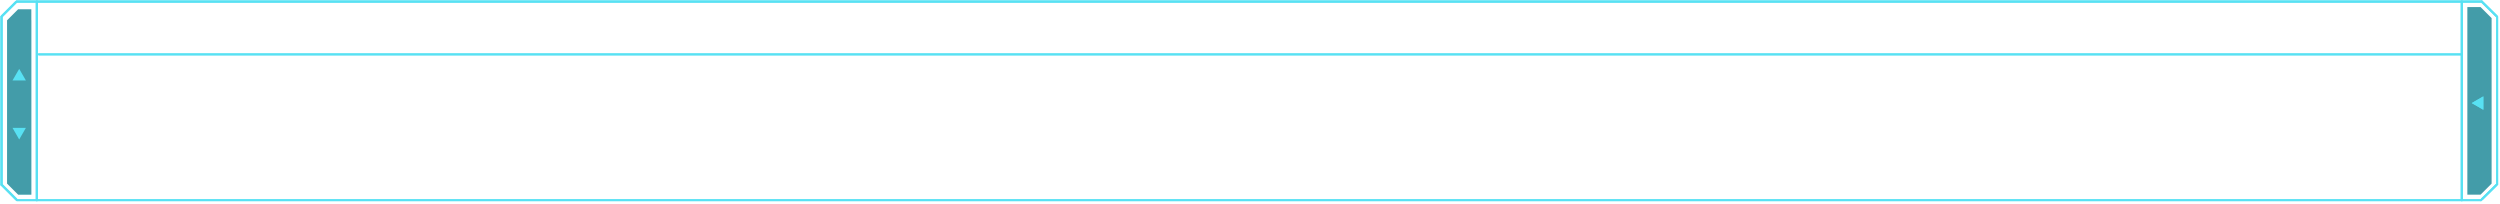
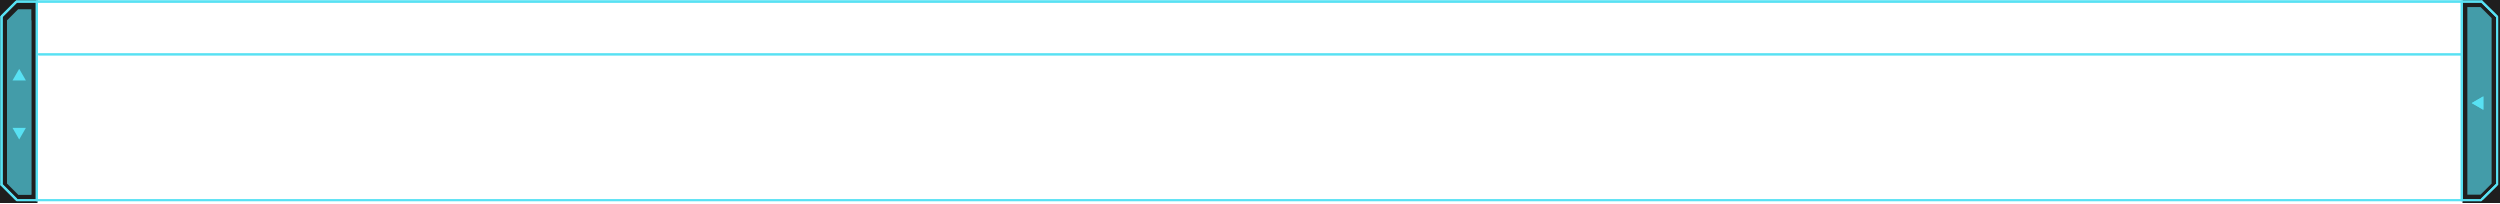
<svg xmlns="http://www.w3.org/2000/svg" width="1133" height="92" viewBox="0 0 1133 92" fill="none">
+   <rect x="0" y="0" width="17" height="92" fill="#1F1E1E" />
+   <rect x="1116" y="0" width="17" height="92" fill="#1F1E1E" />
  <path d="M1115.7 24.209C1115.98 24.209 1116.2 24.433 1116.2 24.709C1116.2 24.986 1115.98 25.209 1115.7 25.209L17.702 25.209C17.426 25.209 17.202 24.986 17.202 24.709C17.202 24.433 17.426 24.209 17.702 24.209L1115.7 24.209Z" fill="#58E1F3" />
  <path d="M16.202 0.709C16.202 0.433 16.426 0.209 16.702 0.209C16.978 0.209 17.202 0.433 17.202 0.709L17.202 90.71C17.202 90.986 16.978 91.21 16.702 91.21C16.426 91.21 16.202 90.986 16.202 90.71L16.202 0.709Z" fill="#58E1F3" />
  <path d="M0.202 7.709C0.202 7.433 0.426 7.209 0.702 7.209C0.978 7.209 1.202 7.433 1.202 7.709L1.202 83.71C1.202 83.986 0.978 84.21 0.702 84.21C0.426 84.21 0.202 83.986 0.202 83.71L0.202 7.709Z" fill="#58E1F3" />
  <path d="M6.92 0.563C7.115 0.368 7.432 0.368 7.627 0.563C7.822 0.759 7.822 1.075 7.627 1.27L1.263 7.634C1.068 7.83 0.751 7.83 0.556 7.634C0.36 7.439 0.36 7.122 0.556 6.927L6.92 0.563Z" fill="#58E1F3" />
  <path d="M0.555 84.27C0.36 84.075 0.36 83.758 0.555 83.563C0.751 83.368 1.067 83.368 1.263 83.563L7.627 89.927C7.822 90.122 7.822 90.439 7.627 90.634C7.431 90.829 7.115 90.829 6.919 90.634L0.555 84.27Z" fill="#58E1F3" />
-   <rect x="3.202" y="9.209" width="11" height="74" fill="#58E1F3" fill-opacity="0.41" />
-   <rect x="8.202" y="83.21" width="6" height="5" fill="#58E1F3" fill-opacity="0.41" />
+   <rect x="3.202" y="9.209" width="11" height="74" fill="#439CA9" />
+   <rect x="8.202" y="83.21" width="6" height="5" fill="#439CA9" />
  <path d="M8.702 31.209L11.733 36.459H5.671L8.702 31.209Z" fill="#58E1F3" />
  <path d="M8.702 63.209L11.733 57.959H5.671L8.702 63.209Z" fill="#58E1F3" />
  <path d="M1115.2 0.709C1115.2 0.433 1115.43 0.209 1115.7 0.209C1115.98 0.209 1116.2 0.433 1116.2 0.709V90.71C1116.2 90.986 1115.98 91.21 1115.7 91.21C1115.43 91.21 1115.2 90.986 1115.2 90.71V0.709Z" fill="#58E1F3" />
  <path d="M1125.27 0.559C1125.07 0.366 1124.75 0.366 1124.56 0.559C1124.36 0.752 1124.36 1.065 1124.56 1.258L1130.94 7.544C1131.13 7.737 1131.45 7.737 1131.65 7.544C1131.84 7.351 1131.84 7.038 1131.65 6.846L1125.27 0.559Z" fill="#58E1F3" />
  <path d="M1131.65 84.257C1131.84 84.065 1131.84 83.752 1131.65 83.559C1131.45 83.366 1131.13 83.366 1130.94 83.559L1124.56 89.845C1124.36 90.038 1124.36 90.351 1124.56 90.544C1124.75 90.737 1125.07 90.737 1125.27 90.544L1131.65 84.257Z" fill="#58E1F3" />
  <path d="M1132.2 7.625C1132.2 7.348 1131.98 7.125 1131.7 7.125C1131.43 7.125 1131.2 7.348 1131.2 7.625V83.423C1131.2 83.766 1131.54 84.008 1131.87 83.896C1132.07 83.826 1132.2 83.636 1132.2 83.423V7.625Z" fill="#58E1F3" />
  <path d="M1129.2 8.21V83.21L1124.2 88.21H1118.2V3.21H1124.2L1129.2 8.21Z" fill="#439CA9" />
  <path d="M1120.2 46.71L1125.45 43.679V49.741L1120.2 46.71Z" fill="#58E1F3" />
  <path d="M1124.7 0.209C1124.98 0.209 1125.2 0.433 1125.2 0.709C1125.2 0.986 1124.98 1.209 1124.7 1.209L7.702 1.209C7.426 1.209 7.202 0.986 7.202 0.709C7.202 0.433 7.426 0.209 7.702 0.209L1124.7 0.209Z" fill="#58E1F3" />
  <path d="M1124.2 90.21C1124.48 90.21 1124.7 90.434 1124.7 90.71C1124.7 90.986 1124.48 91.21 1124.2 91.21H7.702C7.426 91.21 7.202 90.986 7.202 90.71C7.202 90.434 7.426 90.21 7.702 90.21H1124.2Z" fill="#58E1F3" />
  <path d="M1116.2 24.209V24.709L17.202 24.709V24.209L1116.2 24.209Z" fill="#58E1F3" />
  <path d="M16.202 0.709C16.202 0.433 16.426 0.209 16.702 0.209C16.978 0.209 17.202 0.433 17.202 0.709L17.202 90.71C17.202 90.986 16.978 91.21 16.702 91.21C16.426 91.21 16.202 90.986 16.202 90.71L16.202 0.709Z" fill="#58E1F3" />
  <path d="M0.202 7.709C0.202 7.433 0.426 7.209 0.702 7.209C0.978 7.209 1.202 7.433 1.202 7.709L1.202 83.71C1.202 83.986 0.978 84.21 0.702 84.21C0.426 84.21 0.202 83.986 0.202 83.71L0.202 7.709Z" fill="#58E1F3" />
  <path d="M7.12 0.364C7.315 0.168 7.632 0.168 7.827 0.364C8.022 0.559 8.022 0.876 7.827 1.071L1.061 7.837C0.865 8.032 0.549 8.032 0.354 7.837C0.158 7.642 0.158 7.325 0.354 7.13L7.12 0.364Z" fill="#58E1F3" />
  <path d="M0.381 84.096C0.186 83.901 0.186 83.584 0.381 83.389C0.576 83.194 0.893 83.194 1.088 83.389L7.938 90.239C8.133 90.434 8.133 90.751 7.938 90.946C7.743 91.141 7.426 91.141 7.231 90.946L0.381 84.096Z" fill="#58E1F3" />
  <path d="M14.202 88.21L8.202 88.209L3.202 83.21V9.209L8.202 4.209H14.202V88.21Z" fill="#439CA9" />
  <path d="M8.702 31.209L11.733 36.459H5.671L8.702 31.209Z" fill="#58E1F3" />
  <path d="M8.702 63.209L11.733 57.959H5.671L8.702 63.209Z" fill="#58E1F3" />
  <path d="M1115.2 0.709C1115.2 0.433 1115.43 0.209 1115.7 0.209C1115.98 0.209 1116.2 0.433 1116.2 0.709V90.71C1116.2 90.986 1115.98 91.21 1115.7 91.21C1115.43 91.21 1115.2 90.986 1115.2 90.71V0.709Z" fill="#58E1F3" />
  <path d="M1125.05 0.349C1124.86 0.156 1124.54 0.156 1124.34 0.349C1124.15 0.542 1124.15 0.855 1124.34 1.048L1131.21 7.811C1131.41 8.004 1131.72 8.004 1131.92 7.811C1132.11 7.618 1132.11 7.306 1131.92 7.113L1125.05 0.349Z" fill="#58E1F3" />
  <path d="M1132.03 83.88C1132.23 83.688 1132.23 83.375 1132.03 83.182C1131.83 82.989 1131.52 82.989 1131.32 83.182L1124.02 90.371C1123.83 90.564 1123.83 90.876 1124.02 91.069C1124.22 91.262 1124.54 91.262 1124.73 91.069L1132.03 83.88Z" fill="#58E1F3" />
  <path d="M1120.2 46.71L1125.45 43.679V49.741L1120.2 46.71Z" fill="#58E1F3" />
  <path d="M1124.7 0.209C1124.98 0.209 1125.2 0.433 1125.2 0.709C1125.2 0.986 1124.98 1.209 1124.7 1.209L7.702 1.209C7.426 1.209 7.202 0.986 7.202 0.709C7.202 0.433 7.426 0.209 7.702 0.209L1124.7 0.209Z" fill="#58E1F3" />
</svg>
